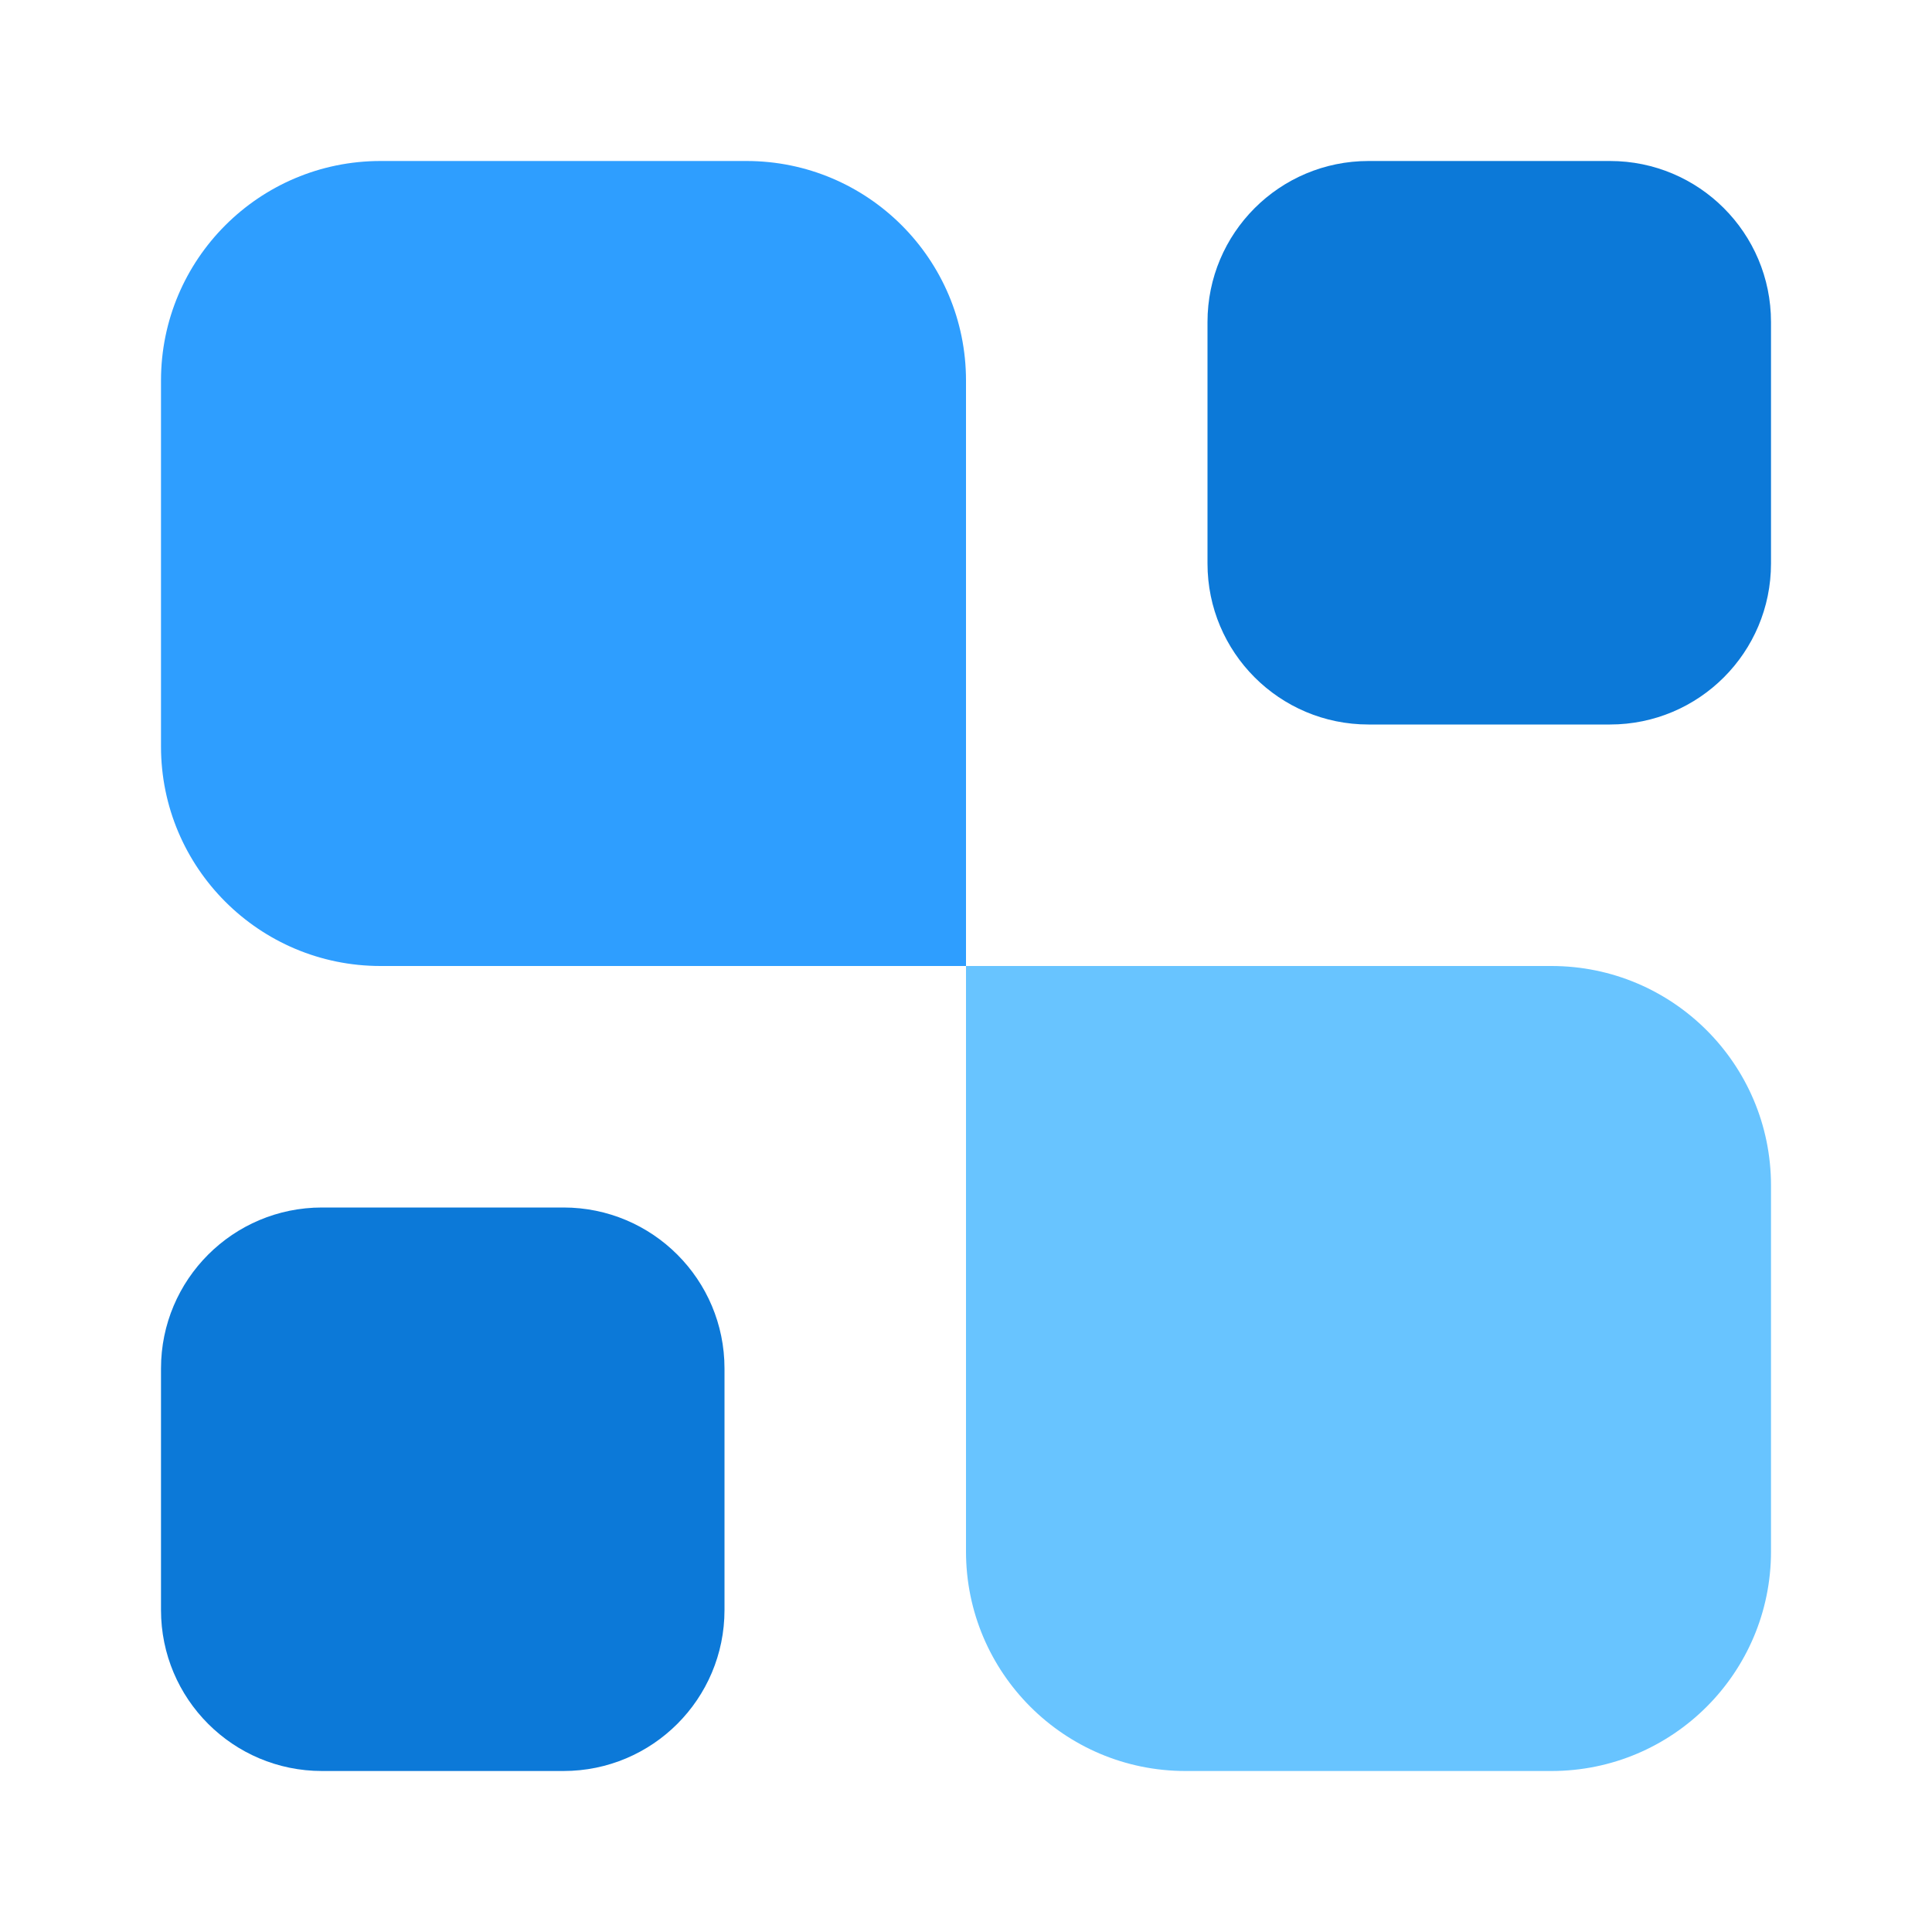
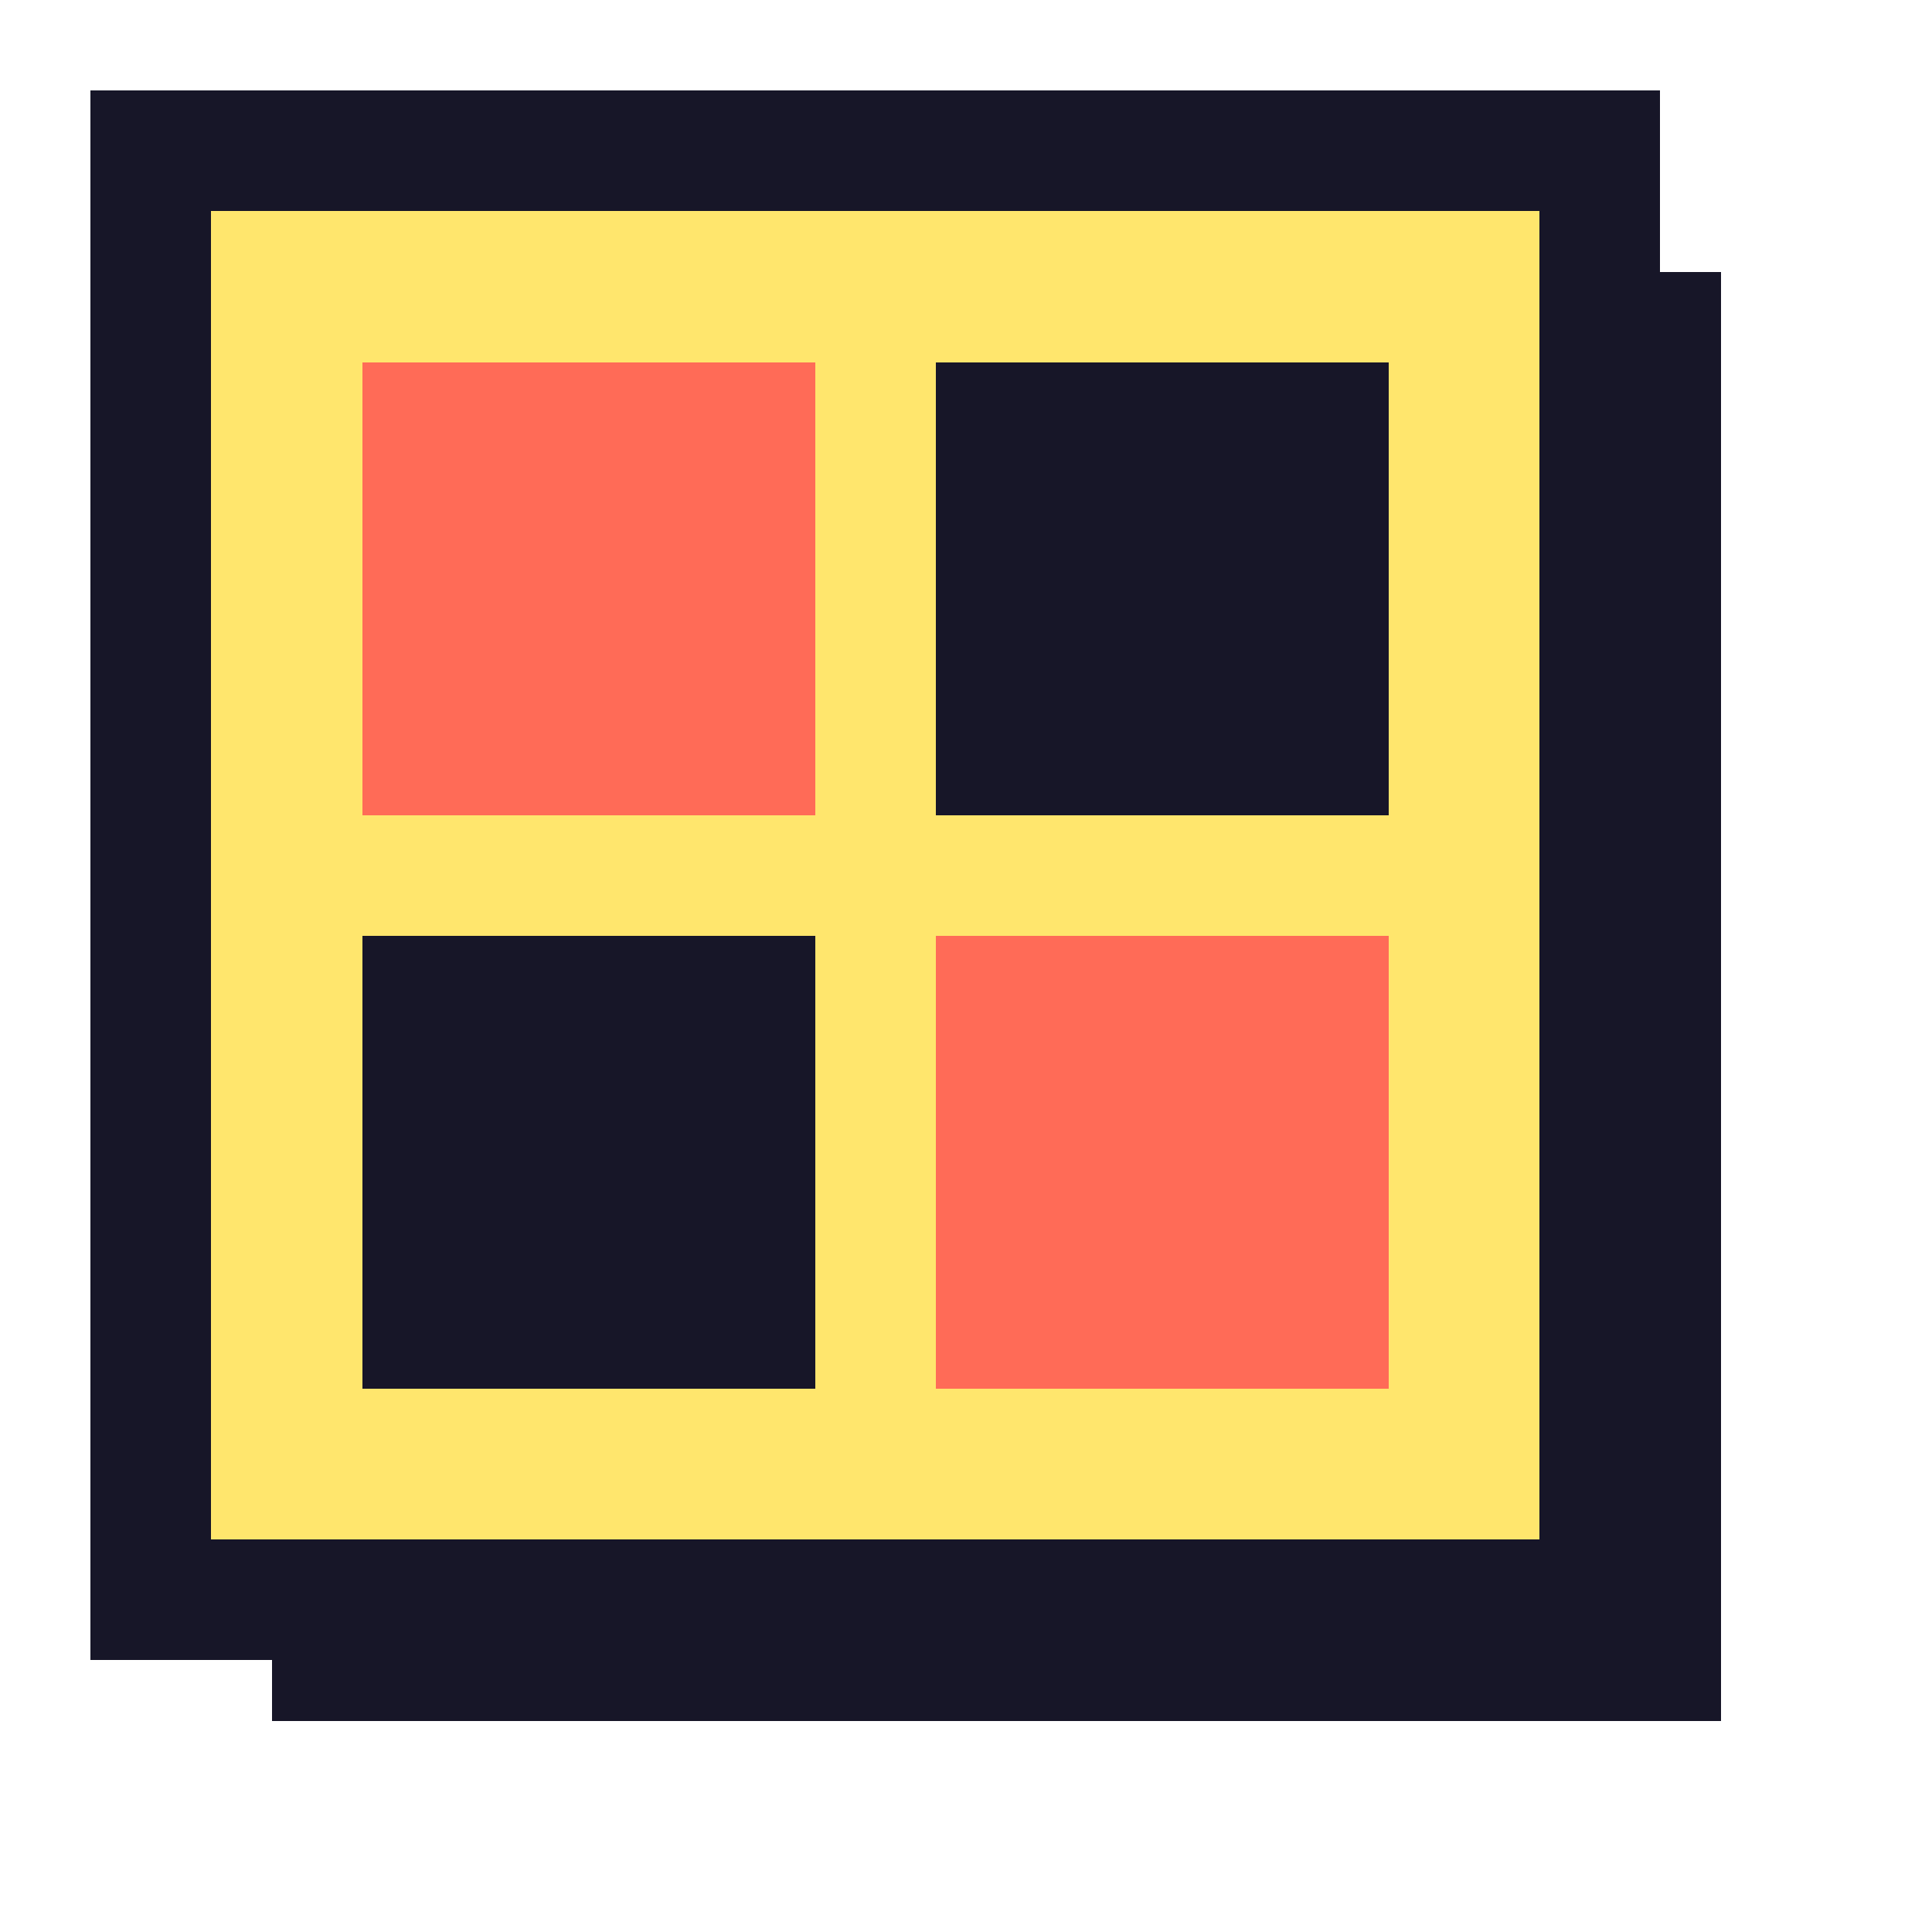
- <svg xmlns="http://www.w3.org/2000/svg" width="24" height="24" viewBox="0 0 24 24" fill="none">
-   <path d="M22 19.273C22 20.779 20.779 22 19.273 22H14.727C13.221 22 12 20.779 12 19.273V12H19.273C20.779 12 22 13.221 22 14.727V19.273Z" fill="#68C4FF" />
-   <path d="M20 2C21.105 2 22 2.895 22 4V7C22 8.105 21.105 9 20 9H17C15.895 9 15 8.105 15 7V4C15 2.895 15.895 2 17 2H20Z" fill="#0C79D8" />
-   <path d="M7 15C8.105 15 9 15.895 9 17V20C9 21.105 8.105 22 7 22H4C2.895 22 2 21.105 2 20V17C2 15.895 2.895 15 4 15H7Z" fill="#0C79D8" />
-   <path d="M12 12H4.727C3.221 12 2 10.779 2 9.273V4.727C2 3.221 3.221 2 4.727 2H9.273C10.779 2 12 3.221 12 4.727V12Z" fill="#2E9EFF" />
+ <svg xmlns="http://www.w3.org/2000/svg" viewBox="0 0 64 64" shape-rendering="crispEdges">
+   <rect x="9" y="9" width="48" height="48" fill="#171628" />
+   <rect x="5" y="5" width="48" height="48" fill="#FFE66D" stroke="#171628" stroke-width="4" />
+   <rect x="12" y="12" width="15" height="15" fill="#FF6B57" />
+   <rect x="31" y="12" width="15" height="15" fill="#171628" />
+   <rect x="12" y="31" width="15" height="15" fill="#171628" />
+   <rect x="31" y="31" width="15" height="15" fill="#FF6B57" />
</svg>
